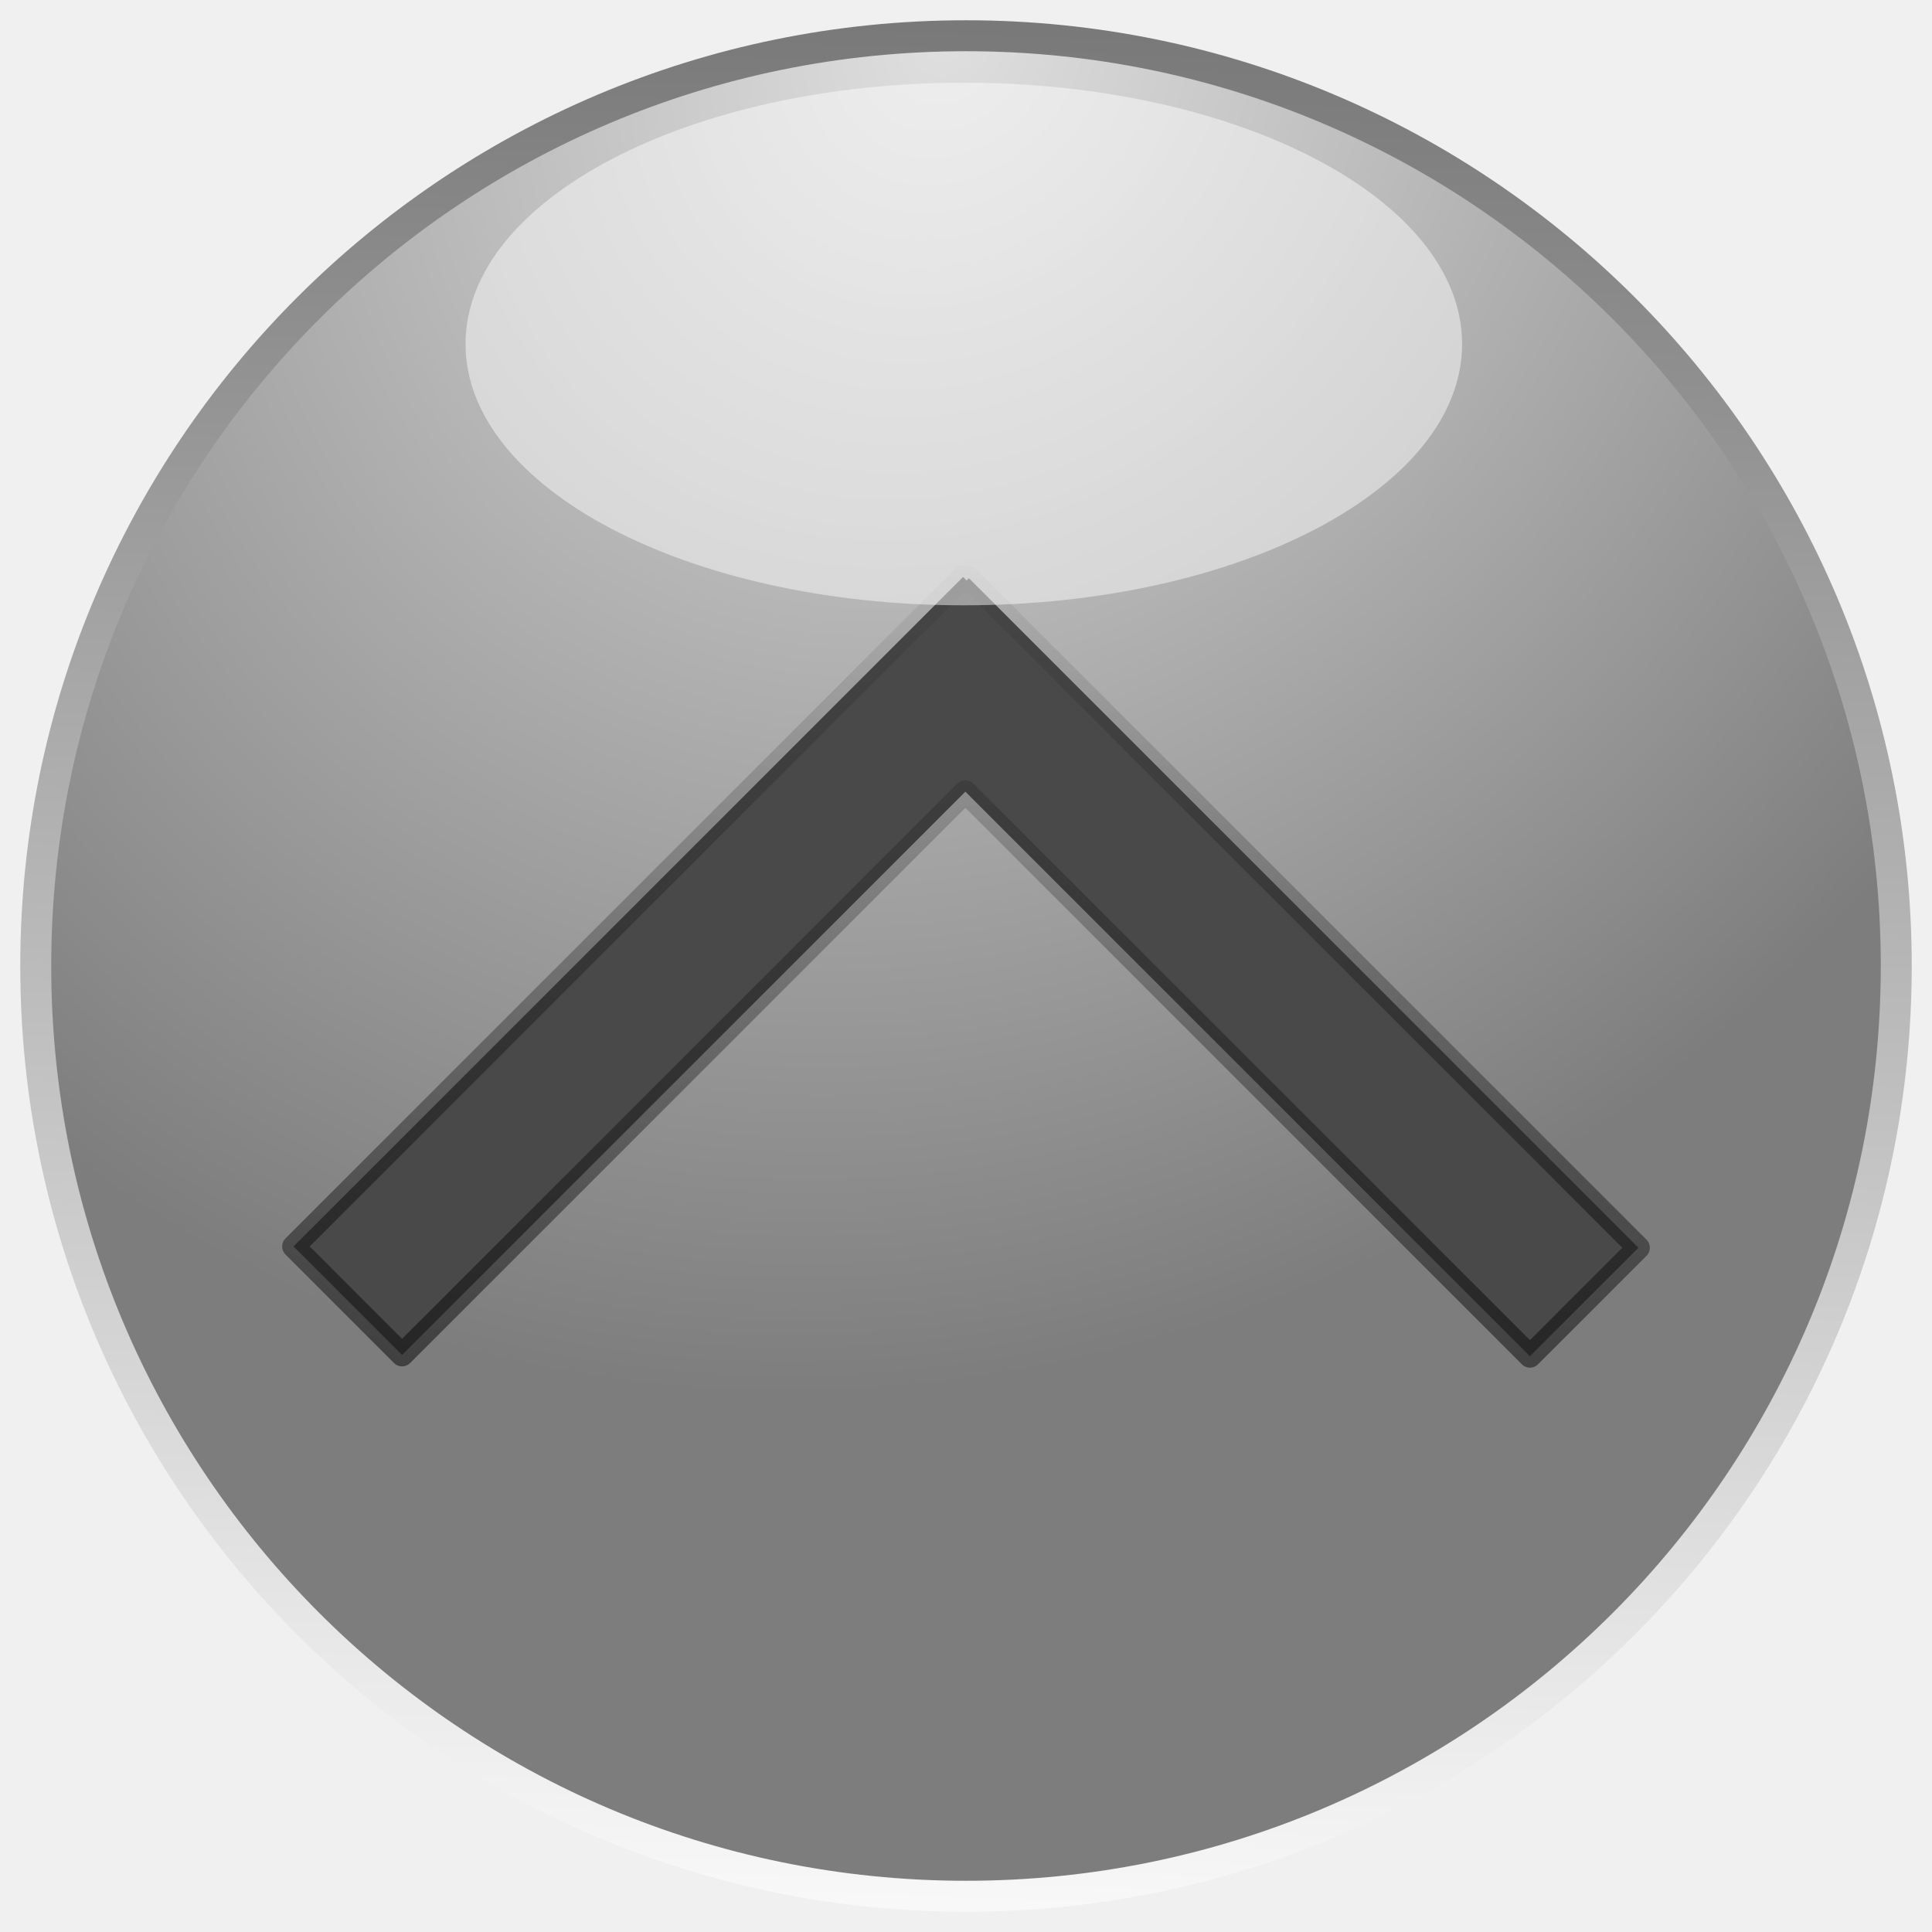
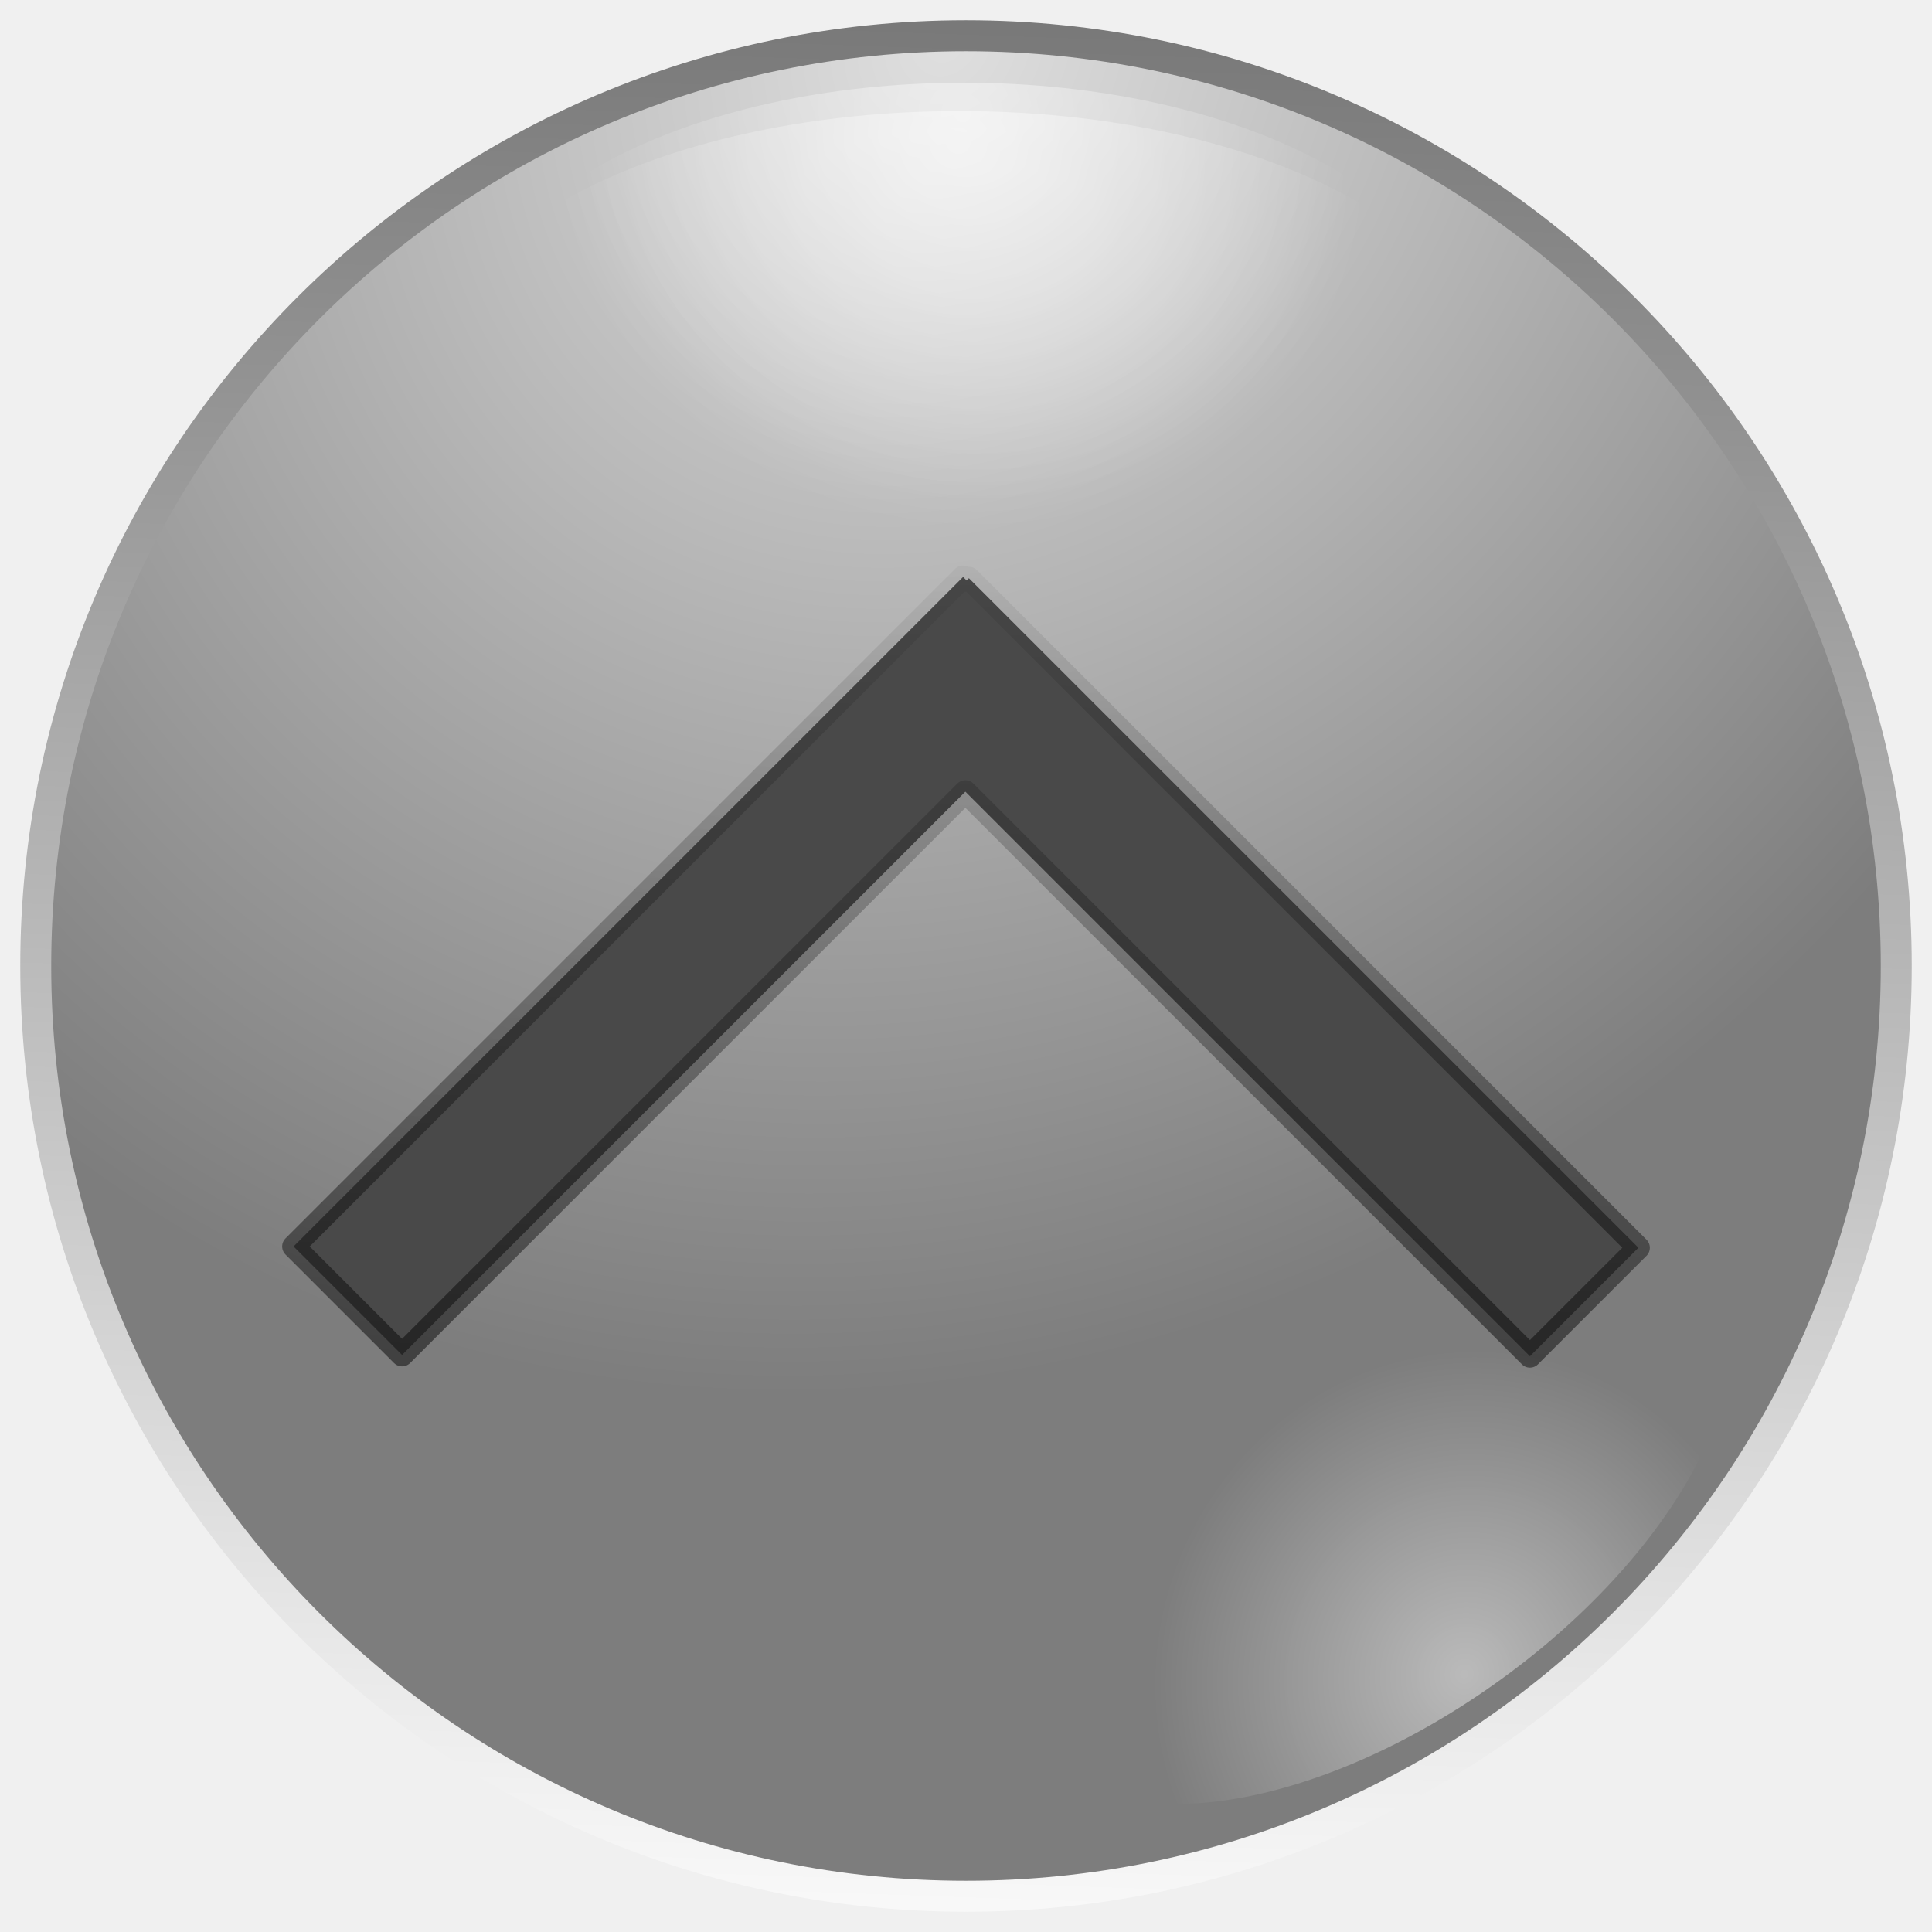
<svg xmlns="http://www.w3.org/2000/svg" xmlns:xlink="http://www.w3.org/1999/xlink" width="800mm" height="800mm" viewBox="0 0 800 800" version="1.1" id="svg1">
  <defs id="defs1">
+     <linearGradient id="linearGradient2">
+       <stop style="stop-color:#ffffff;stop-opacity:1;" offset="0" id="stop6" />
+       <stop style="stop-color:#ffffff;stop-opacity:0;" offset="1" id="stop7" />
+     </linearGradient>
    <linearGradient id="linearGradient8">
      <stop style="stop-color:#000000;stop-opacity:1;" offset="0" id="stop8" />
      <stop style="stop-color:#000000;stop-opacity:0;" offset="1" id="stop9" />
    </linearGradient>
    <linearGradient id="linearGradient3">
      <stop style="stop-color:#f8f8f8;stop-opacity:1;" offset="0" id="stop4" />
      <stop style="stop-color:#797979;stop-opacity:1;" offset="1" id="stop5" />
    </linearGradient>
    <linearGradient id="linearGradient1">
      <stop style="stop-color:#dfdfdf;stop-opacity:1;" offset="0" id="stop1" />
      <stop style="stop-color:#acacac;stop-opacity:1;" offset="0.514" id="stop3" />
      <stop style="stop-color:#7d7d7d;stop-opacity:1;" offset="1" id="stop2" />
    </linearGradient>
    <radialGradient xlink:href="#linearGradient1" id="radialGradient2" cx="331.104" cy="125.499" fx="331.104" fy="125.499" r="454.529" gradientUnits="userSpaceOnUse" gradientTransform="matrix(-0.9846566,1.15116,-1.018906,-0.8715316,843.4869,-319.384)" />
    <linearGradient xlink:href="#linearGradient3" id="linearGradient5" x1="384.137" y1="854.252" x2="415.863" y2="-54.252" gradientUnits="userSpaceOnUse" />
    <linearGradient xlink:href="#linearGradient8" id="linearGradient9" x1="374.504" y1="-249.491" x2="388.693" y2="627.892" gradientUnits="userSpaceOnUse" gradientTransform="matrix(1,0,0,-1,0,800)" />
+     <radialGradient xlink:href="#linearGradient2" id="radialGradient7" cx="398.335" cy="-113.9" fx="398.335" fy="-113.9" r="241.428" gradientTransform="matrix(-0.5172478,0.5538198,-0.5819086,-0.5434818,538.0937,-295.3265)" gradientUnits="userSpaceOnUse" />
+     <radialGradient xlink:href="#linearGradient2" id="radialGradient7-4" cx="398.335" cy="-113.9" fx="398.335" fy="-113.9" r="241.428" gradientTransform="matrix(-0.5453007,0.5538198,-0.6134684,-0.5434818,543.5001,-281.5915)" gradientUnits="userSpaceOnUse" />
+     <radialGradient xlink:href="#linearGradient2" id="radialGradient7-4-1" cx="398.335" cy="-113.9" fx="398.335" fy="-113.9" r="241.428" gradientTransform="matrix(-0.3637417,0.3869166,-0.4092128,-0.3796942,-114.6214,-1115.177)" gradientUnits="userSpaceOnUse" />
  </defs>
  <g id="layer1">
    <g id="g9" transform="matrix(0.8546132,0,0,0.8546132,58.15472,58.15472)">
      <circle style="fill:url(#radialGradient2);stroke:url(#linearGradient5);stroke-width:15;stroke-linecap:round;stroke-linejoin:round;stroke-miterlimit:10.7;stroke-dasharray:none;paint-order:markers fill stroke" id="path1" cx="400" cy="400" r="450.729" />
      <path id="rect1" style="fill:#494949;fill-opacity:1;stroke:url(#linearGradient9);stroke-width:11.057;stroke-linecap:round;stroke-linejoin:round;stroke-miterlimit:10.7;paint-order:markers fill stroke" d="m 398.593,211.49 1.718,1.718 1.097,-1.097 324.401,324.401 -52.57,52.57 L 399.69,315.533 126.762,588.461 74.192,535.891 Z" />
-       <ellipse style="fill:#ffffff;fill-opacity:0.471;stroke:none;stroke-width:25.707;stroke-linecap:round;stroke-linejoin:round;stroke-miterlimit:10.7;stroke-dasharray:none;paint-order:markers fill stroke" id="path5" cx="398.944" cy="98.632" rx="241.428" ry="126.602" />
+       <ellipse style="fill:url(#radialGradient7);fill-opacity:0.471;stroke:none;stroke-width:25.707;stroke-linecap:round;stroke-linejoin:round;stroke-miterlimit:10.7;stroke-dasharray:none;paint-order:markers fill stroke" id="path5" cx="398.944" cy="98.632" rx="241.428" ry="126.602" />
+       <ellipse style="fill:url(#radialGradient7-4);fill-opacity:0.471;stroke:none;stroke-width:26.395;stroke-linecap:round;stroke-linejoin:round;stroke-miterlimit:10.7;stroke-dasharray:none;paint-order:markers fill stroke" id="path5-4" cx="396.804" cy="112.367" rx="254.521" ry="126.602" />
    </g>
+     <ellipse style="fill:url(#radialGradient7-4-1);fill-opacity:0.471;stroke:none;stroke-width:18.019;stroke-linecap:round;stroke-linejoin:round;stroke-miterlimit:10.7;stroke-dasharray:none;paint-order:markers fill stroke" id="path5-4-5" cx="-212.475" cy="-839.945" rx="169.778" ry="88.448" transform="matrix(-0.8320408,0.5547145,-0.4676475,-0.8839151,0,0)" />
  </g>
</svg>
